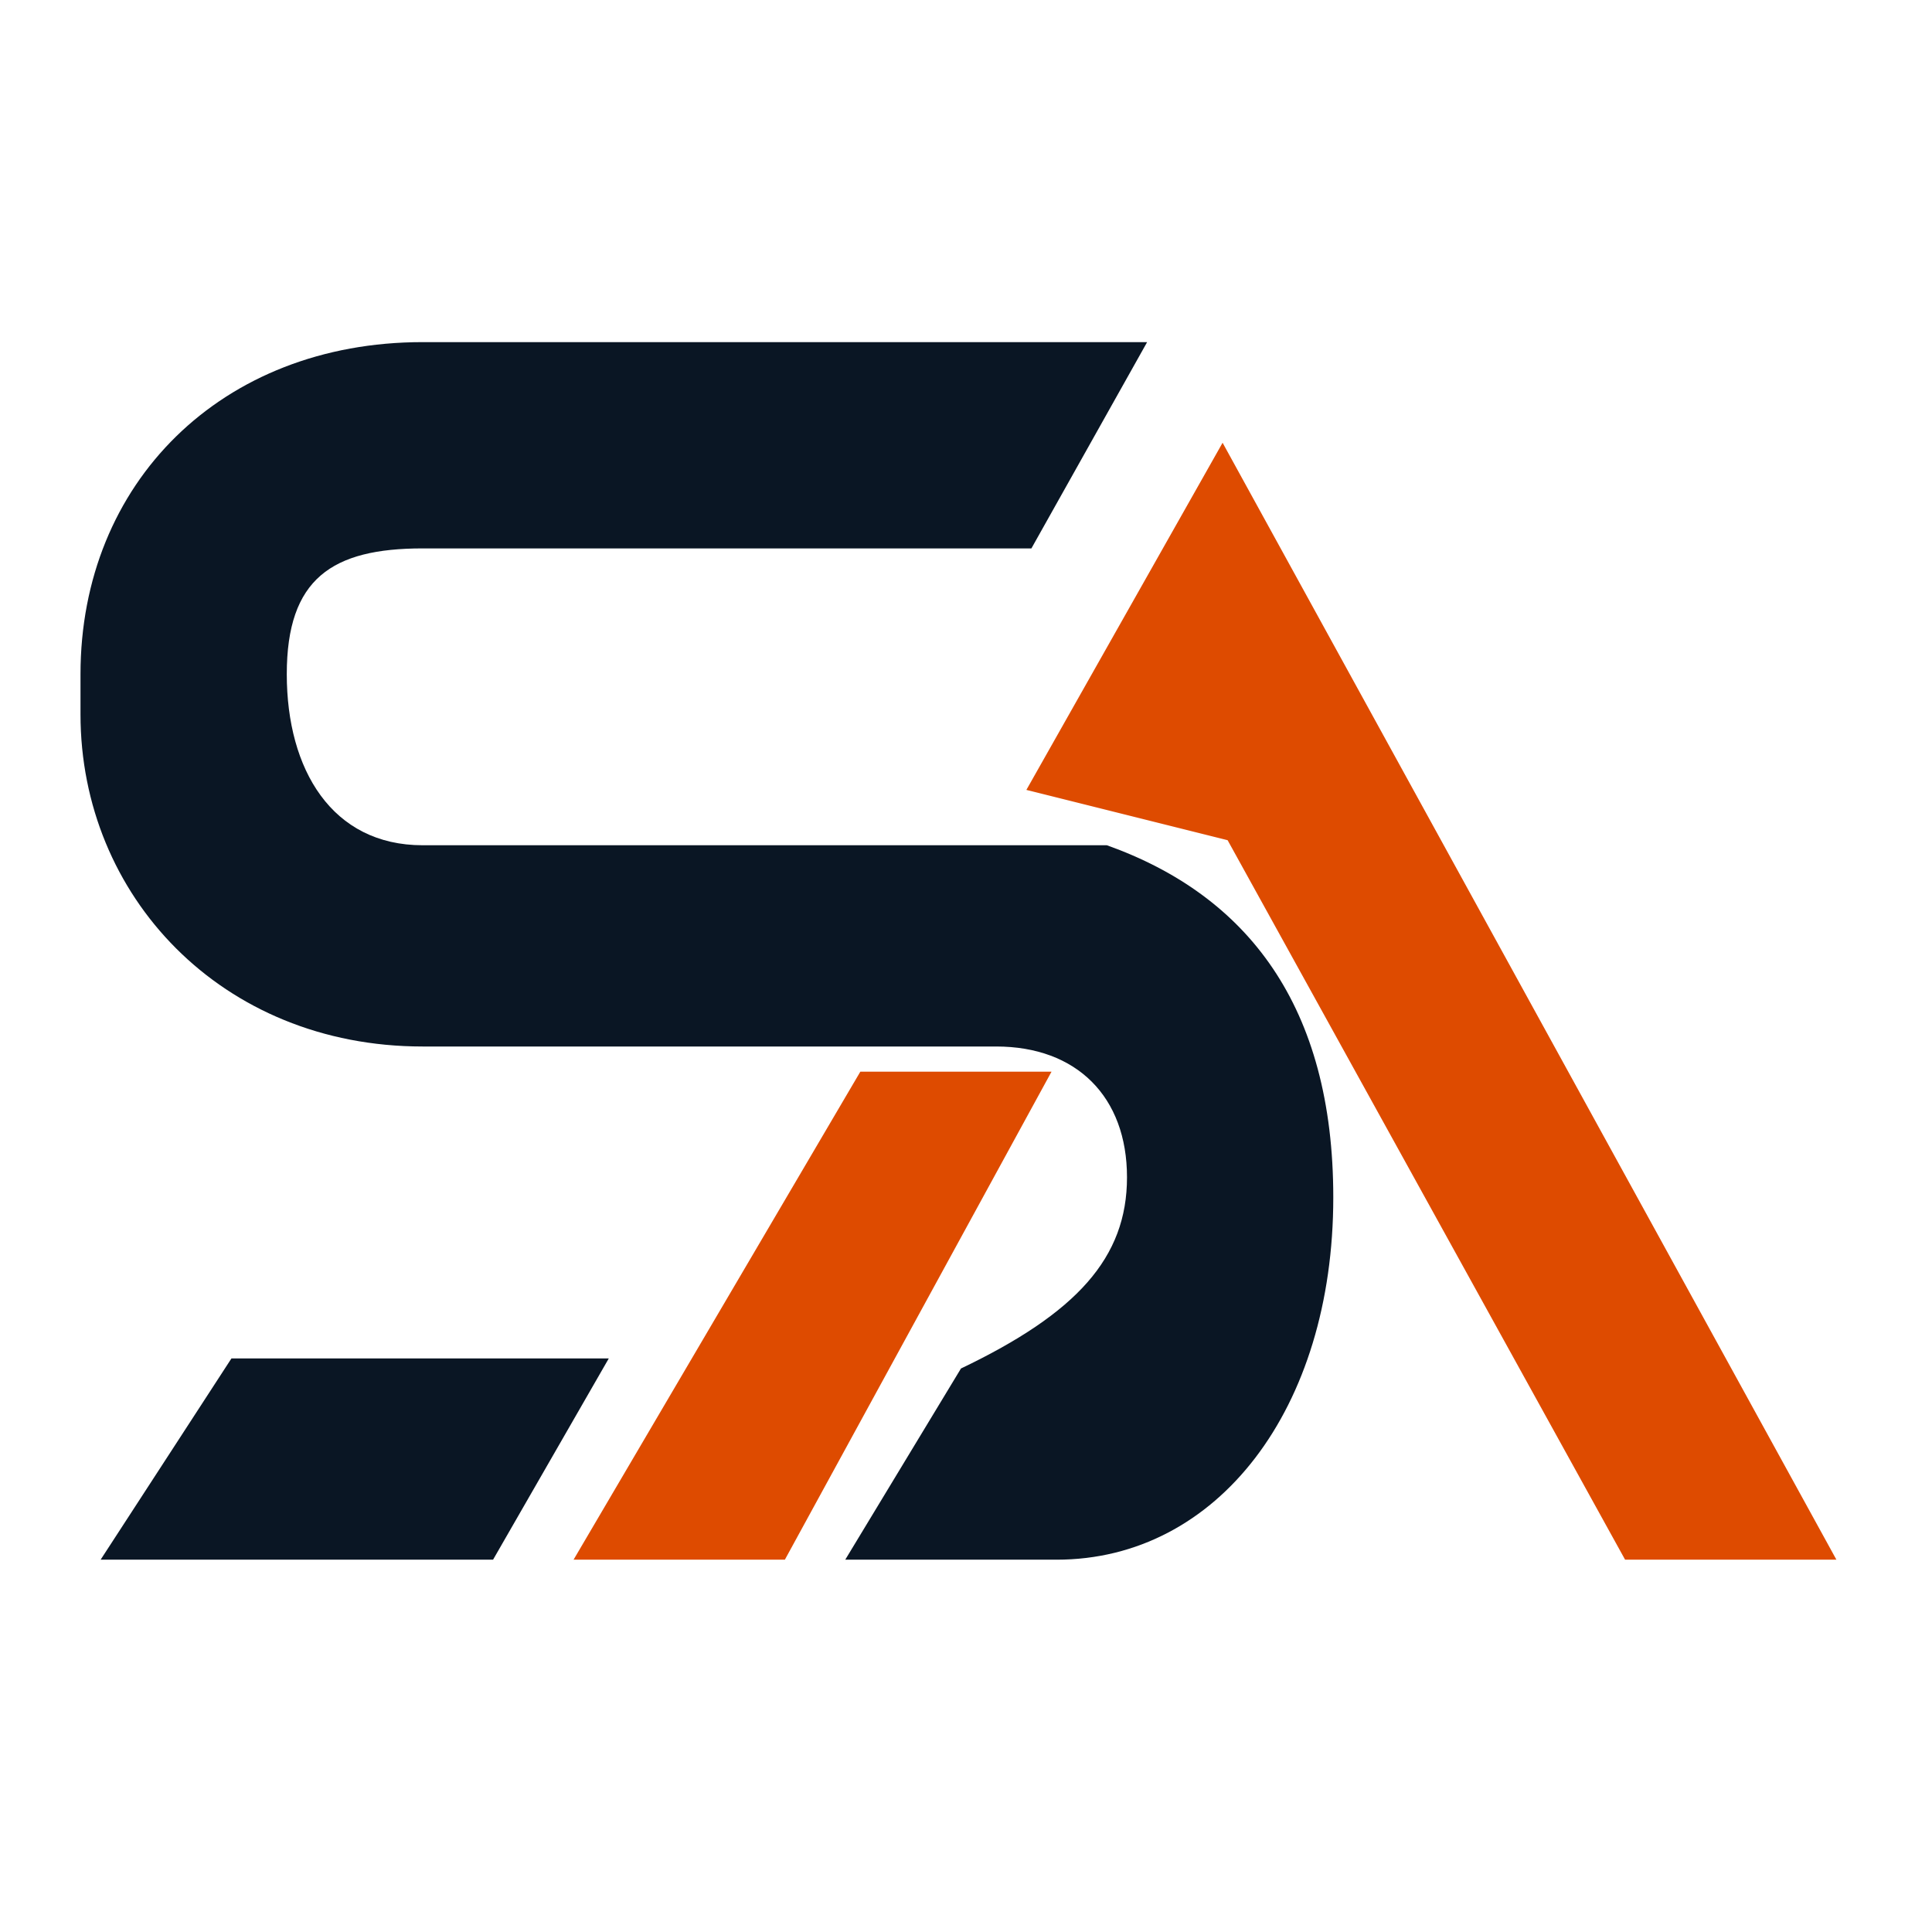
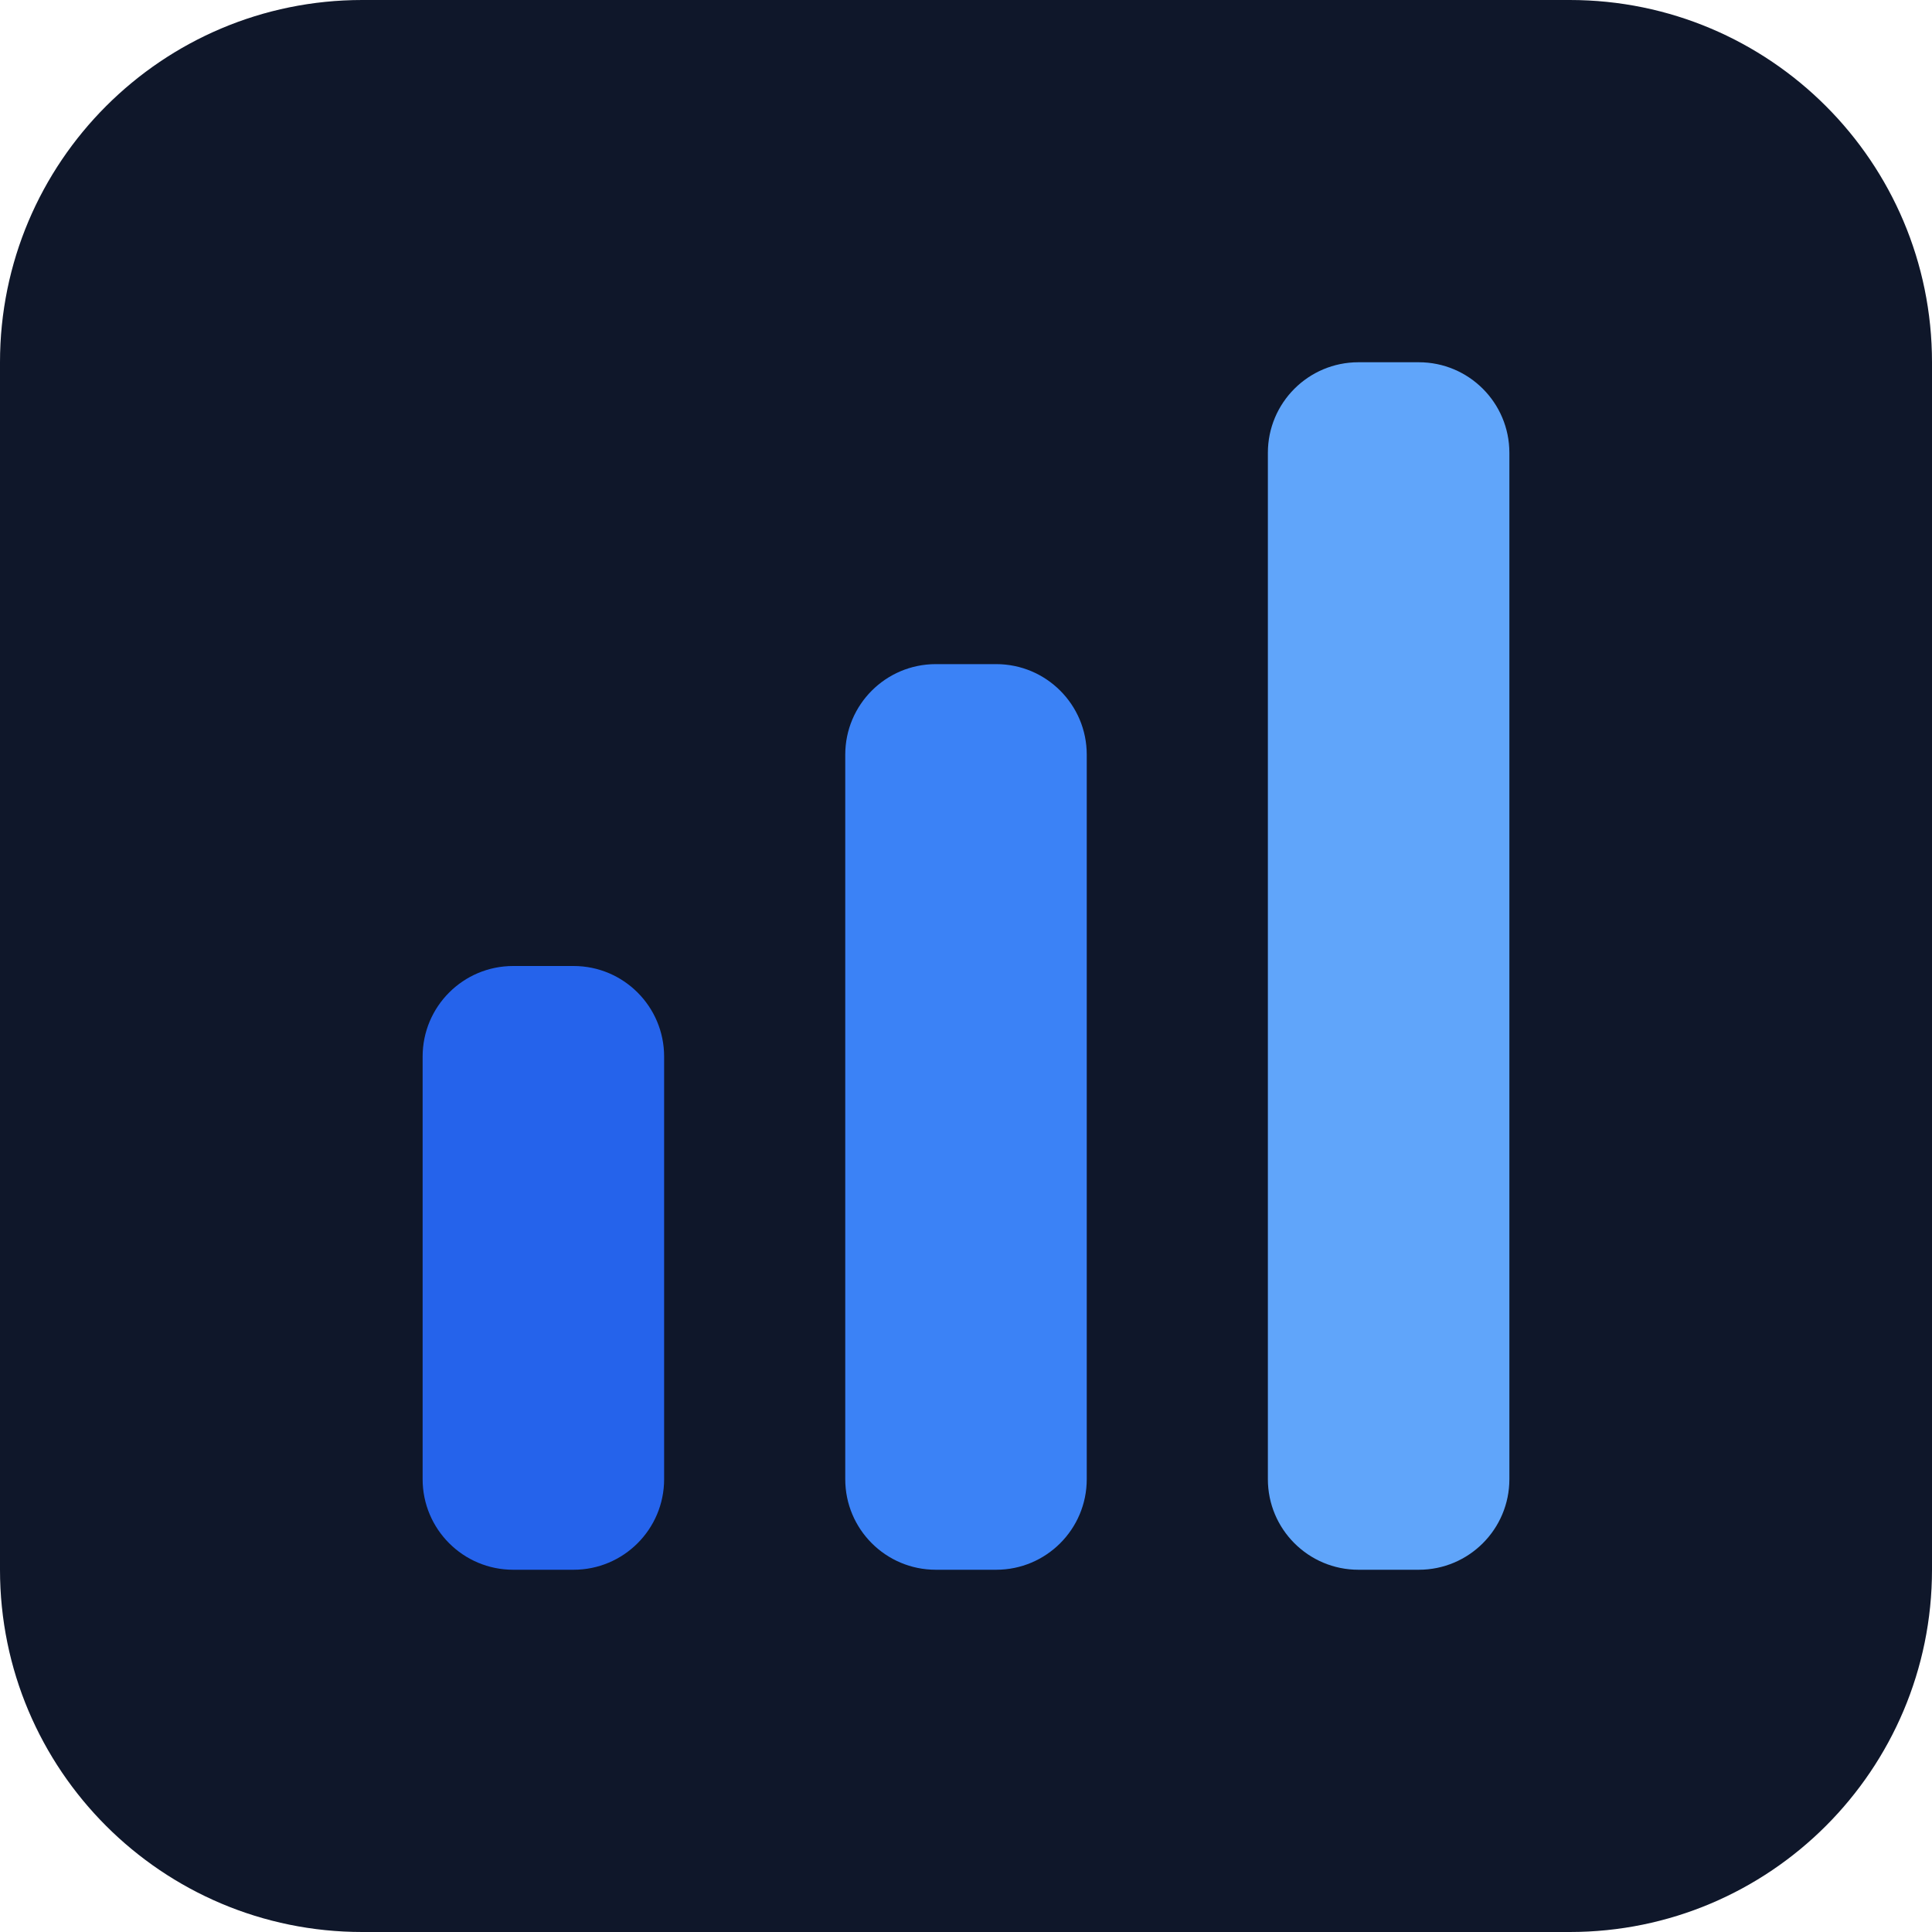
- <svg xmlns="http://www.w3.org/2000/svg" viewBox="0 0 192 192" width="100%" height="100%" fill="none">
-   <style>
-     .sa-navy { fill: #0A1624; }
-     .sa-orange { fill: #DE4B00; }
-     @media (prefers-color-scheme: dark) {
-       .sa-navy { fill: #F8FAFC; }
-       .sa-orange { fill: #FF6A00; }
-     }
-   </style>
-   <g transform="translate(7, 33)">
-     <path class="sa-orange" d="M 114.5 11 L 175.5 122 L 154.5 122 L 115 50.5 L 95 45.5 Z" />
-     <path class="sa-orange" d="M 78.5 73.5 L 97.5 73.5 L 71 122 L 50 122 Z" />
-     <path class="sa-navy" d="M 107 1 L 35 1 C 15 1, 1 15, 1 34 L 1 38 C 1 56, 15 71, 35 71 L 92 71 C 100 71, 105 76, 105 84 C 105 92, 100 97.5, 88.5 103 L 77 122 L 98 122 C 114 122, 125.5 107, 125.5 86 C 125.5 67, 117 56, 103 51 L 35 51 C 26 51, 21.5 43.5, 21.5 34 C 21.5 24.5, 26 21.5, 35 21.5 L 95.5 21.5 Z" />
-     <path class="sa-navy" d="M 16 102 L 53.5 102 L 42 122 L 3 122 Z" />
-   </g>
+ <svg xmlns="http://www.w3.org/2000/svg" viewBox="0 0 32 32" width="32" height="32" fill="none">
+   <rect width="32" height="32" rx="6" fill="#0F172A" />
+   <rect x="7" y="16" width="4" height="10" rx="1.5" fill="#2563EB" />
+   <rect x="14" y="11" width="4" height="15" rx="1.5" fill="#3B82F6" />
+   <rect x="21" y="6" width="4" height="20" rx="1.5" fill="#60A5FA" />
</svg>
